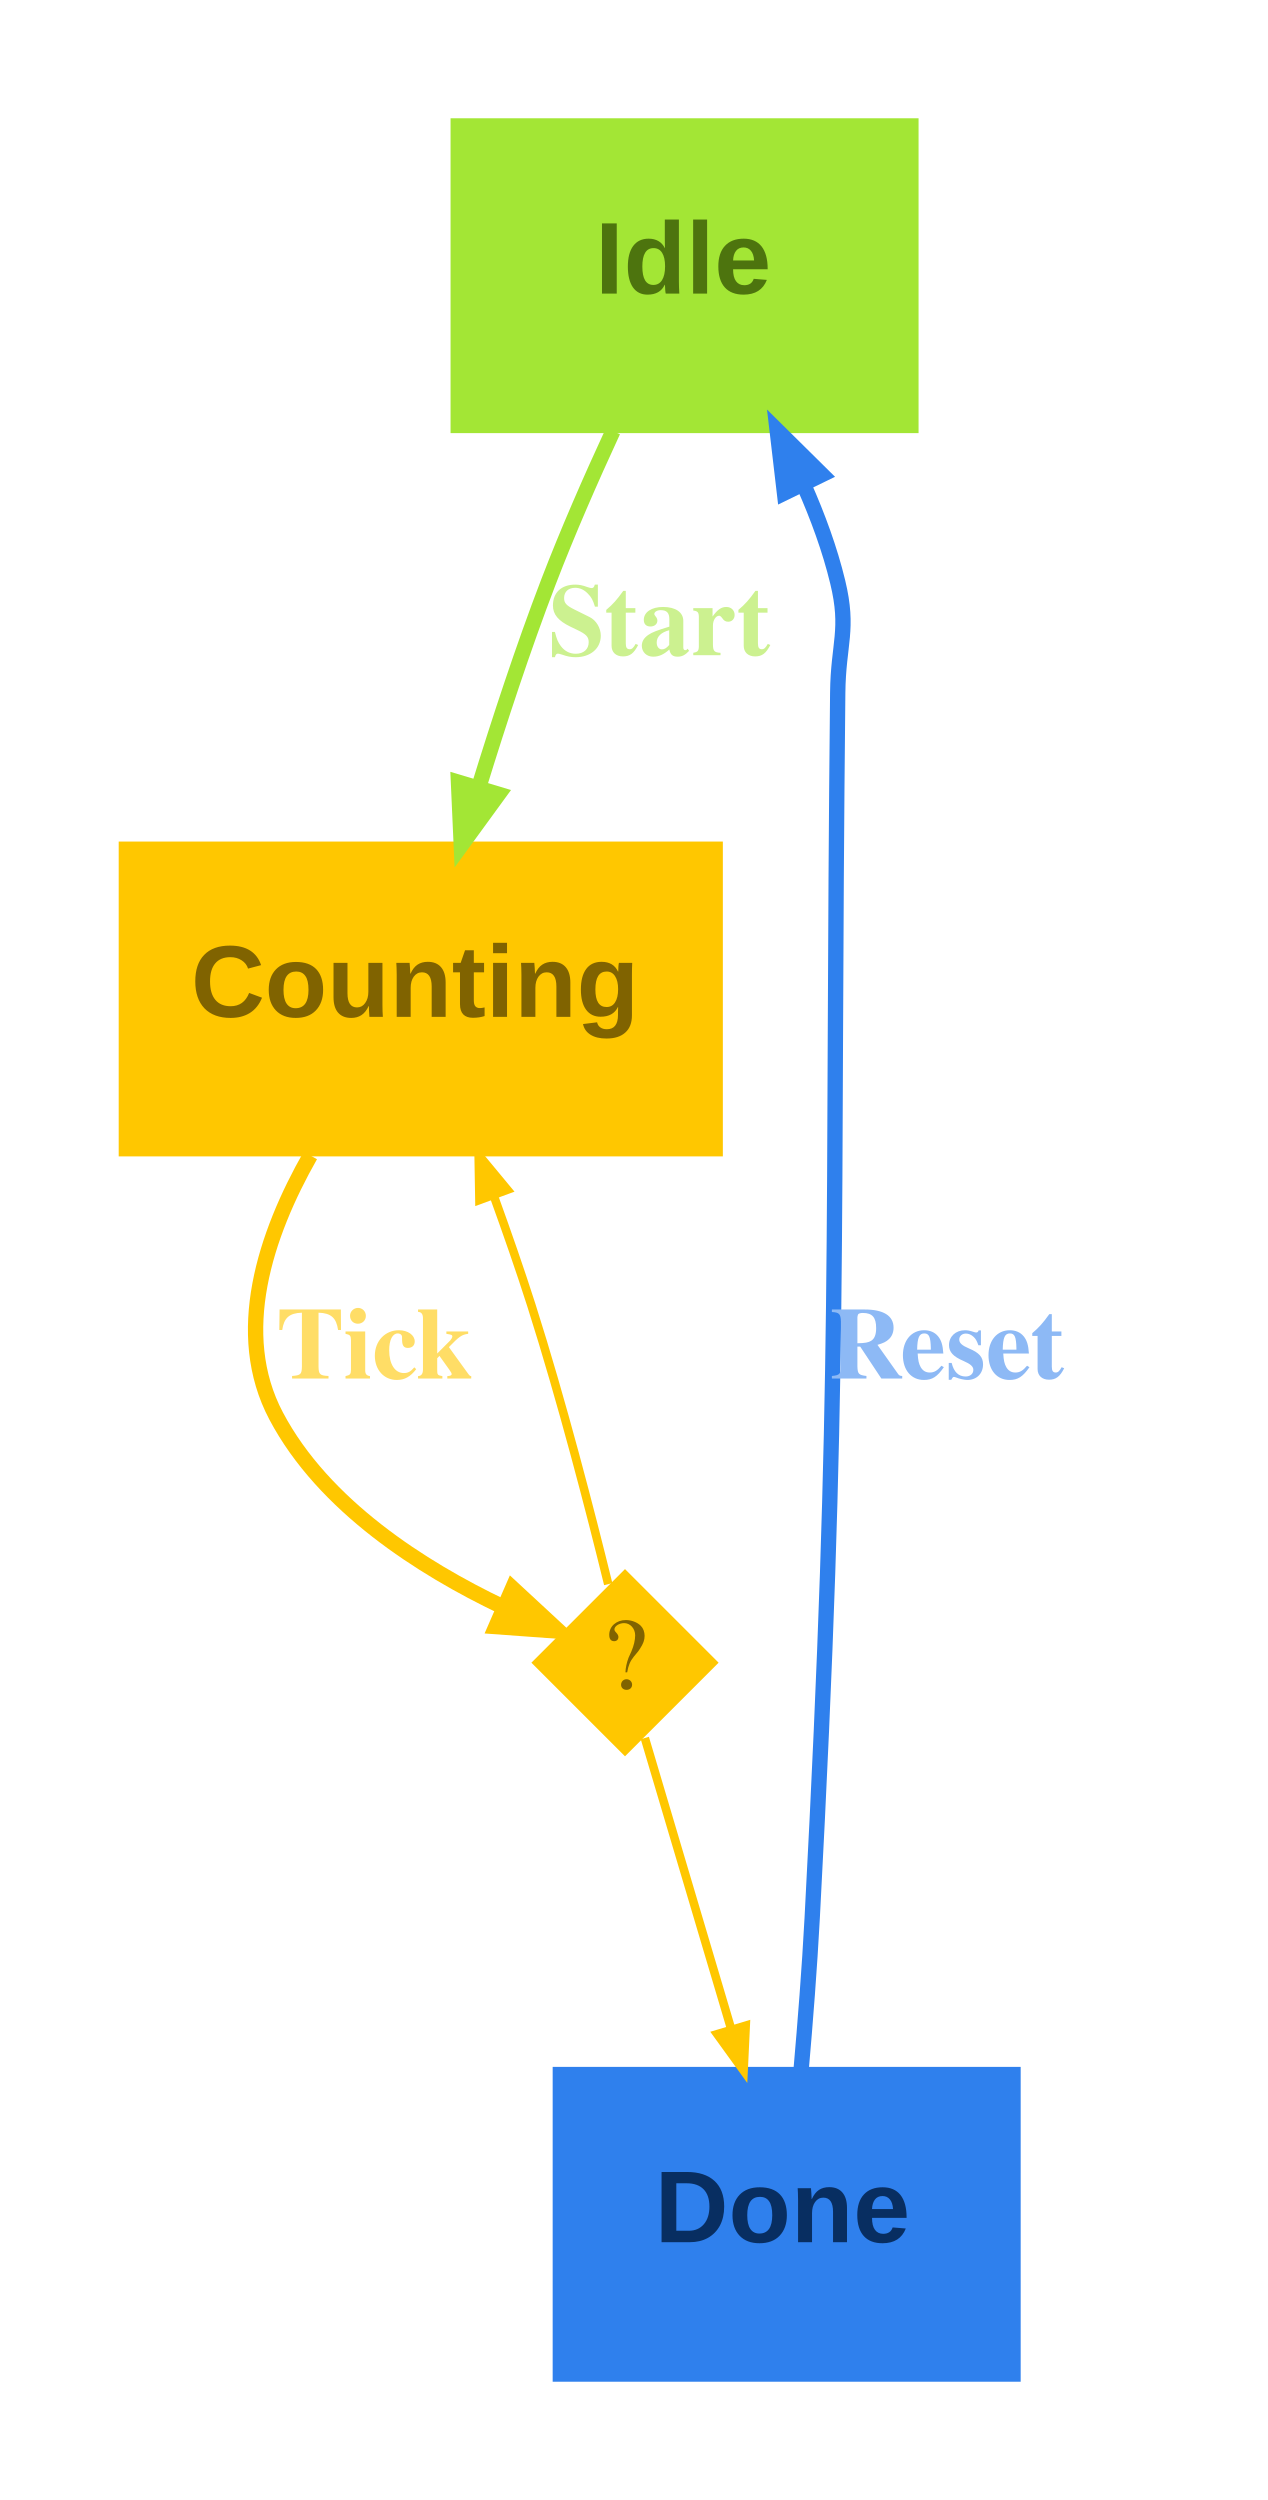
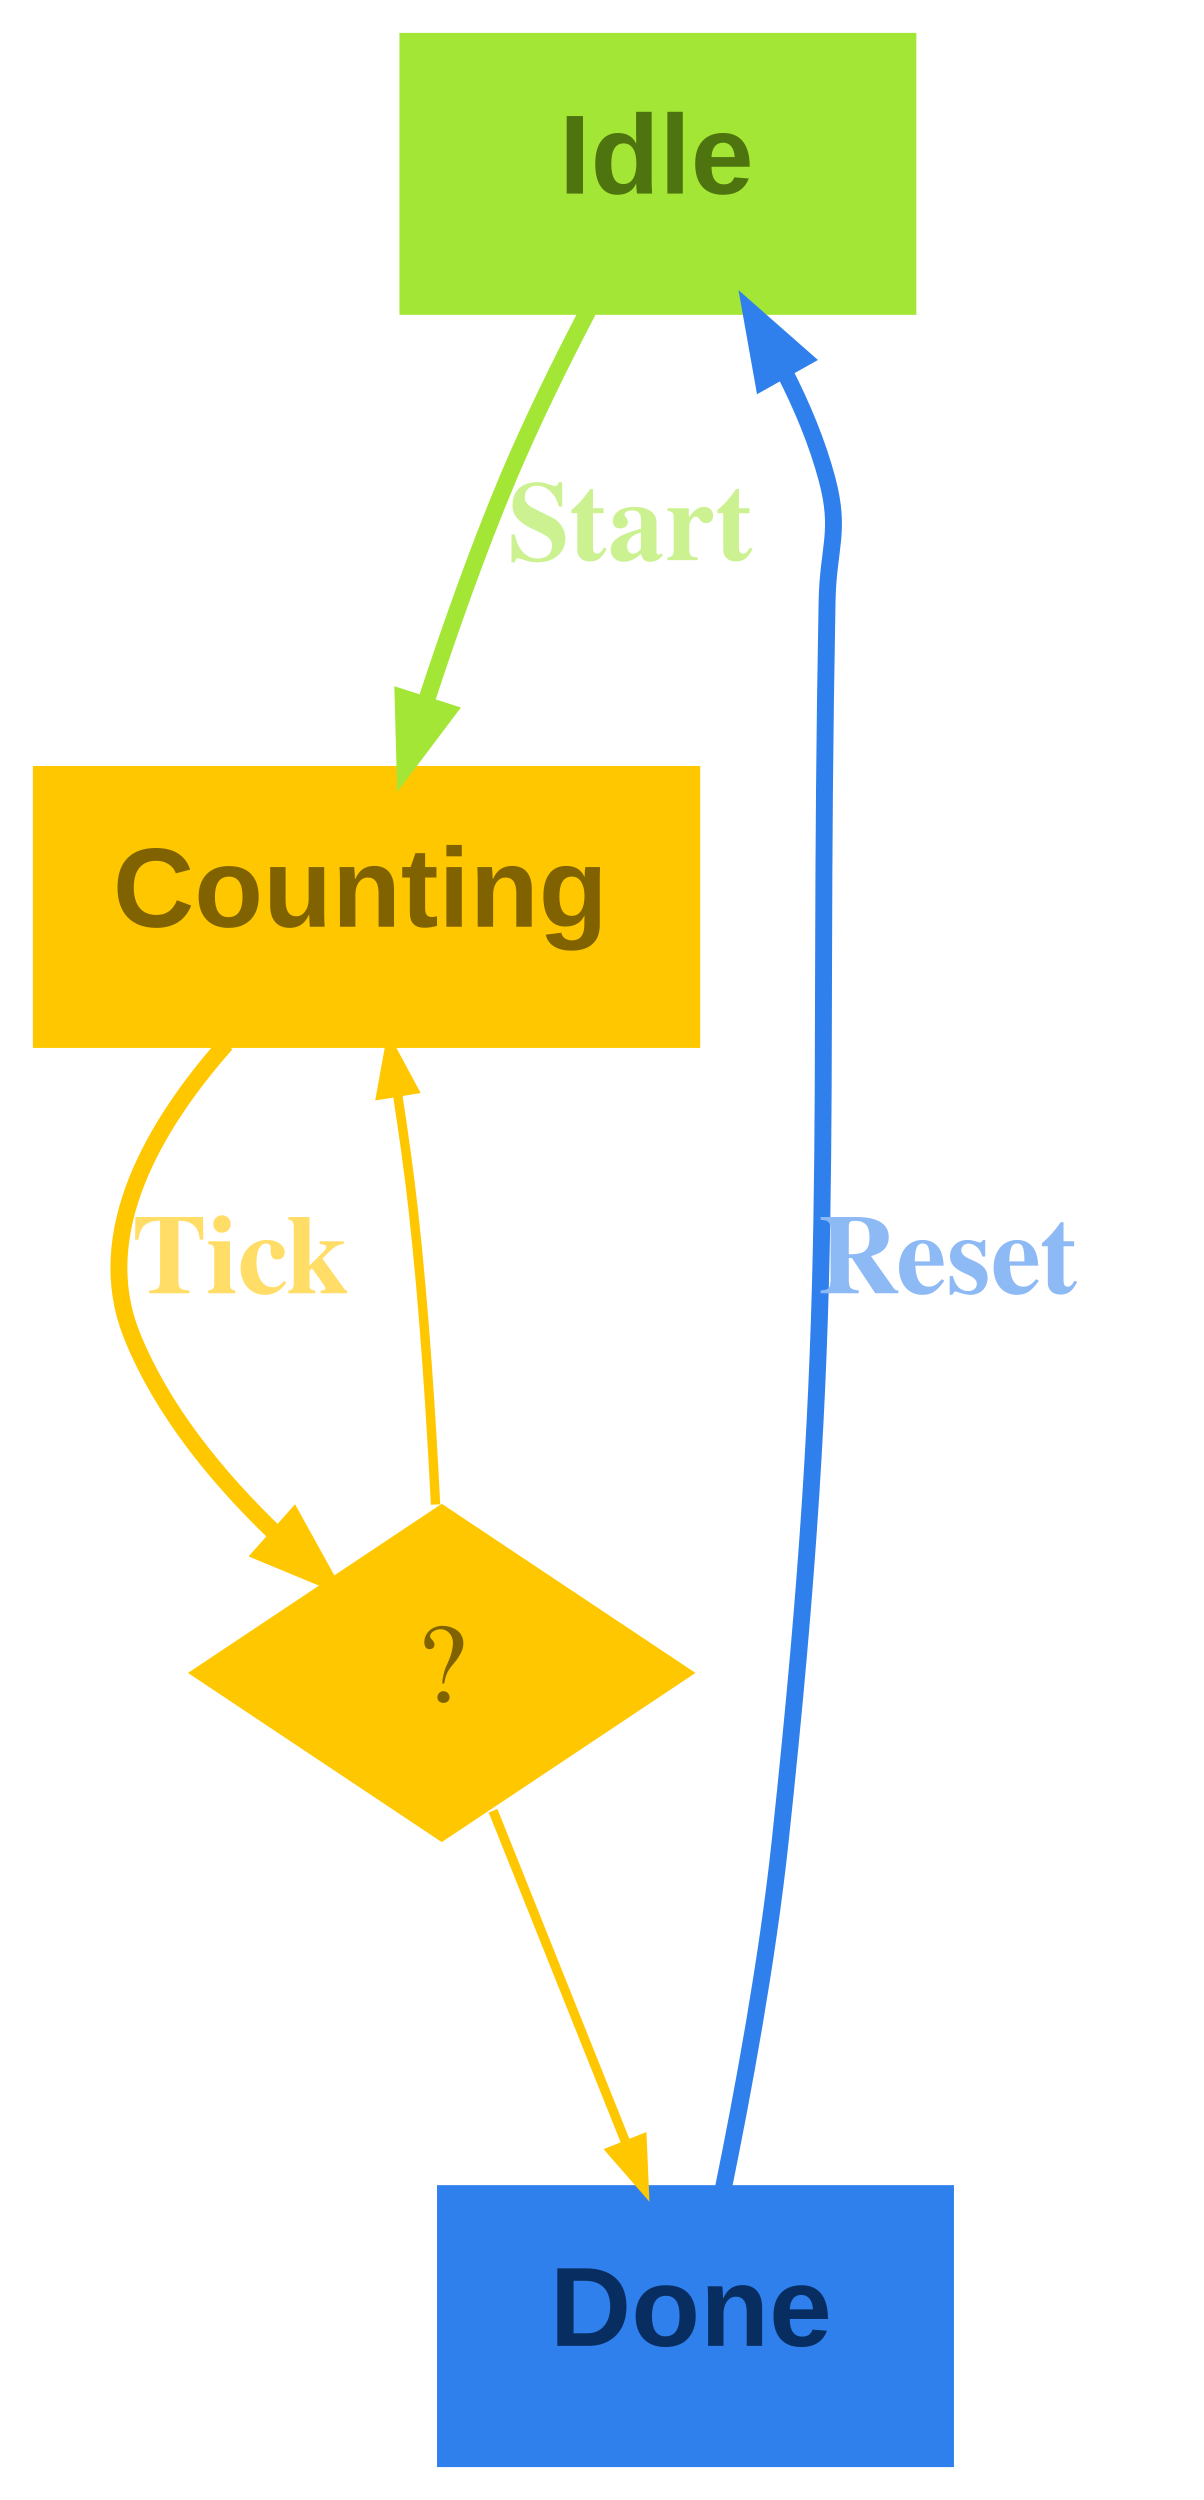
- <svg xmlns="http://www.w3.org/2000/svg" width="149pt" height="294pt" viewBox="0.00 0.00 148.80 293.80">
-   <g id="graph0" class="graph" transform="scale(1 1) rotate(0) translate(14.4 279.4)">
-     <polygon fill="transparent" stroke="transparent" points="-14.4,14.4 -14.4,-279.4 134.4,-279.4 134.4,14.4 -14.4,14.4" />
+ <svg xmlns="http://www.w3.org/2000/svg" width="128pt" height="266pt" viewBox="0.00 0.00 128.00 266.00">
+   <g id="graph0" class="graph" transform="scale(1 1) rotate(0) translate(4 262)">
+     <polygon fill="transparent" stroke="transparent" points="-4,4 -4,-262 124,-262 124,4 -4,4" />
    <g id="node1" class="node">
-       <polygon fill="#a3e635" stroke="#a3e635" points="93,-265 39,-265 39,-229 93,-229 93,-265" />
-       <text text-anchor="start" x="55.5" y="-244.9" font-family="Arial" font-weight="bold" font-size="12.00" fill="#4d740e">Idle</text>
+       <polygon fill="#a3e635" stroke="#a3e635" points="93,-258 39,-258 39,-229 93,-229 93,-258" />
+       <text text-anchor="start" x="55.5" y="-241.4" font-family="Arial" font-weight="bold" font-size="12.00" fill="#4d740e">Idle</text>
    </g>
    <g id="node2" class="node">
-       <polygon fill="#ffc700" stroke="#ffc700" points="70,-180 0,-180 0,-144 70,-144 70,-180" />
-       <text text-anchor="start" x="8" y="-159.9" font-family="Arial" font-weight="bold" font-size="12.00" fill="#806300">Counting</text>
+       <polygon fill="#ffc700" stroke="#ffc700" points="70,-180 0,-180 0,-151 70,-151 70,-180" />
+       <text text-anchor="start" x="8" y="-163.4" font-family="Arial" font-weight="bold" font-size="12.00" fill="#806300">Counting</text>
    </g>
    <g id="edge1" class="edge">
-       <path fill="none" stroke="#a3e635" stroke-width="1.8" d="M57.59,-228.74C55,-223.14 52.25,-216.86 50,-211 47.03,-203.26 44.21,-194.66 41.82,-186.9" />
-       <polygon fill="#a3e635" stroke="#a3e635" stroke-width="1.8" points="44.13,-186.06 39.76,-180.06 39.43,-187.47 44.13,-186.06" />
+       <path fill="none" stroke="#a3e635" stroke-width="1.8" d="M58.55,-228.9C55.69,-223.43 52.52,-216.99 50,-211 46.83,-203.45 43.83,-194.96 41.37,-187.45" />
+       <polygon fill="#a3e635" stroke="#a3e635" stroke-width="1.8" points="43.56,-186.25 39.09,-180.32 38.89,-187.74 43.56,-186.25" />
      <text text-anchor="start" x="50" y="-202.4" font-family="Times,serif" font-weight="bold" font-size="12.00" fill="#ccf190">Start</text>
    </g>
    <g id="node3" class="node">
-       <polygon fill="#ffc700" stroke="black" stroke-width="0" points="59,-95 48,-84 59,-73 70,-84 59,-95" />
-       <text text-anchor="middle" x="59" y="-80.9" font-family="Times,serif" font-size="12.00" fill="#806300">?</text>
+       <polygon fill="#ffc700" stroke="black" stroke-width="0" points="43,-102 16,-84 43,-66 70,-84 43,-102" />
+       <text text-anchor="middle" x="43" y="-80.9" font-family="Times,serif" font-size="12.00" fill="#806300">?</text>
    </g>
    <g id="edge2" class="edge">
-       <path fill="none" stroke="#ffc700" stroke-width="1.8" d="M22.02,-143.61C16.71,-134.26 12.88,-122.69 18,-113 23.58,-102.43 35.14,-95.1 44.57,-90.59" />
-       <polygon fill="#ffc700" stroke="#ffc700" stroke-width="1.8" points="45.79,-92.74 51.23,-87.7 43.83,-88.24 45.79,-92.74" />
-       <text text-anchor="start" x="18" y="-117.4" font-family="Times,serif" font-weight="bold" font-size="12.00" fill="#ffdd66">Tick</text>
+       <path fill="none" stroke="#ffc700" stroke-width="1.8" d="M20.05,-150.94C12.46,-142.36 5.68,-130.87 10,-120 13.21,-111.92 19.27,-104.62 25.33,-98.81" />
+       <polygon fill="#ffc700" stroke="#ffc700" stroke-width="1.8" points="27.22,-100.4 30.81,-93.9 23.96,-96.74 27.22,-100.4" />
+       <text text-anchor="start" x="10" y="-124.4" font-family="Times,serif" font-weight="bold" font-size="12.00" fill="#ffdd66">Tick</text>
    </g>
    <g id="edge4" class="edge">
-       <path fill="none" stroke="#ffc700" d="M57.03,-93.23C54.99,-101.56 51.58,-114.77 48,-126 46.67,-130.17 45.13,-134.58 43.6,-138.81" />
-       <polygon fill="#ffc700" stroke="#ffc700" points="41.89,-138.37 41.8,-143.66 45.18,-139.58 41.89,-138.37" />
+       <path fill="none" stroke="#ffc700" d="M42.34,-101.92C41.88,-111.13 41.14,-122.71 40,-133 39.55,-137.1 38.93,-141.49 38.29,-145.64" />
+       <polygon fill="#ffc700" stroke="#ffc700" points="36.54,-145.52 37.48,-150.74 39.99,-146.08 36.54,-145.52" />
    </g>
    <g id="node4" class="node">
-       <polygon fill="#2f80ed" stroke="#2f80ed" points="105,-36 51,-36 51,0 105,0 105,-36" />
-       <text text-anchor="start" x="62.5" y="-15.9" font-family="Arial" font-weight="bold" font-size="12.00" fill="#082e61">Done</text>
+       <polygon fill="#2f80ed" stroke="#2f80ed" points="97,-29 43,-29 43,0 97,0 97,-29" />
+       <text text-anchor="start" x="54.5" y="-12.4" font-family="Arial" font-weight="bold" font-size="12.00" fill="#082e61">Done</text>
    </g>
    <g id="edge3" class="edge">
-       <path fill="none" stroke="#ffc700" d="M61.33,-75.15C63.84,-66.68 67.96,-52.82 71.47,-40.98" />
-       <polygon fill="#ffc700" stroke="#ffc700" points="73.19,-41.35 72.94,-36.06 69.84,-40.35 73.19,-41.35" />
+       <path fill="none" stroke="#ffc700" d="M48.46,-69.34C52.53,-59.18 58.11,-45.21 62.58,-34.05" />
+       <polygon fill="#ffc700" stroke="#ffc700" points="64.31,-34.43 64.54,-29.14 61.06,-33.13 64.31,-34.43" />
    </g>
    <g id="edge5" class="edge">
-       <path fill="none" stroke="#2f80ed" stroke-width="1.8" d="M79.69,-36.07C80.19,-41.77 80.69,-48.15 81,-54 84.4,-117.92 83.33,-133.99 84,-198 84.06,-203.78 85.36,-205.38 84,-211 83.08,-214.82 81.66,-218.69 80.02,-222.39" />
-       <polygon fill="#2f80ed" stroke="#2f80ed" stroke-width="1.8" points="77.74,-221.47 76.88,-228.83 82.15,-223.62 77.74,-221.47" />
-       <text text-anchor="start" x="83" y="-117.4" font-family="Times,serif" font-weight="bold" font-size="12.00" fill="#8db9f5">Reset</text>
+       <path fill="none" stroke="#2f80ed" stroke-width="1.8" d="M72.96,-29.14C75.03,-39.26 77.65,-53.43 79,-66 85.28,-124.37 82.89,-139.3 84,-198 84.11,-203.78 85.48,-205.42 84,-211 82.97,-214.88 81.34,-218.78 79.46,-222.45" />
+       <polygon fill="#2f80ed" stroke="#2f80ed" stroke-width="1.8" points="77.21,-221.46 75.91,-228.76 81.48,-223.86 77.21,-221.46" />
+       <text text-anchor="start" x="83" y="-124.4" font-family="Times,serif" font-weight="bold" font-size="12.00" fill="#8db9f5">Reset</text>
    </g>
  </g>
</svg>
